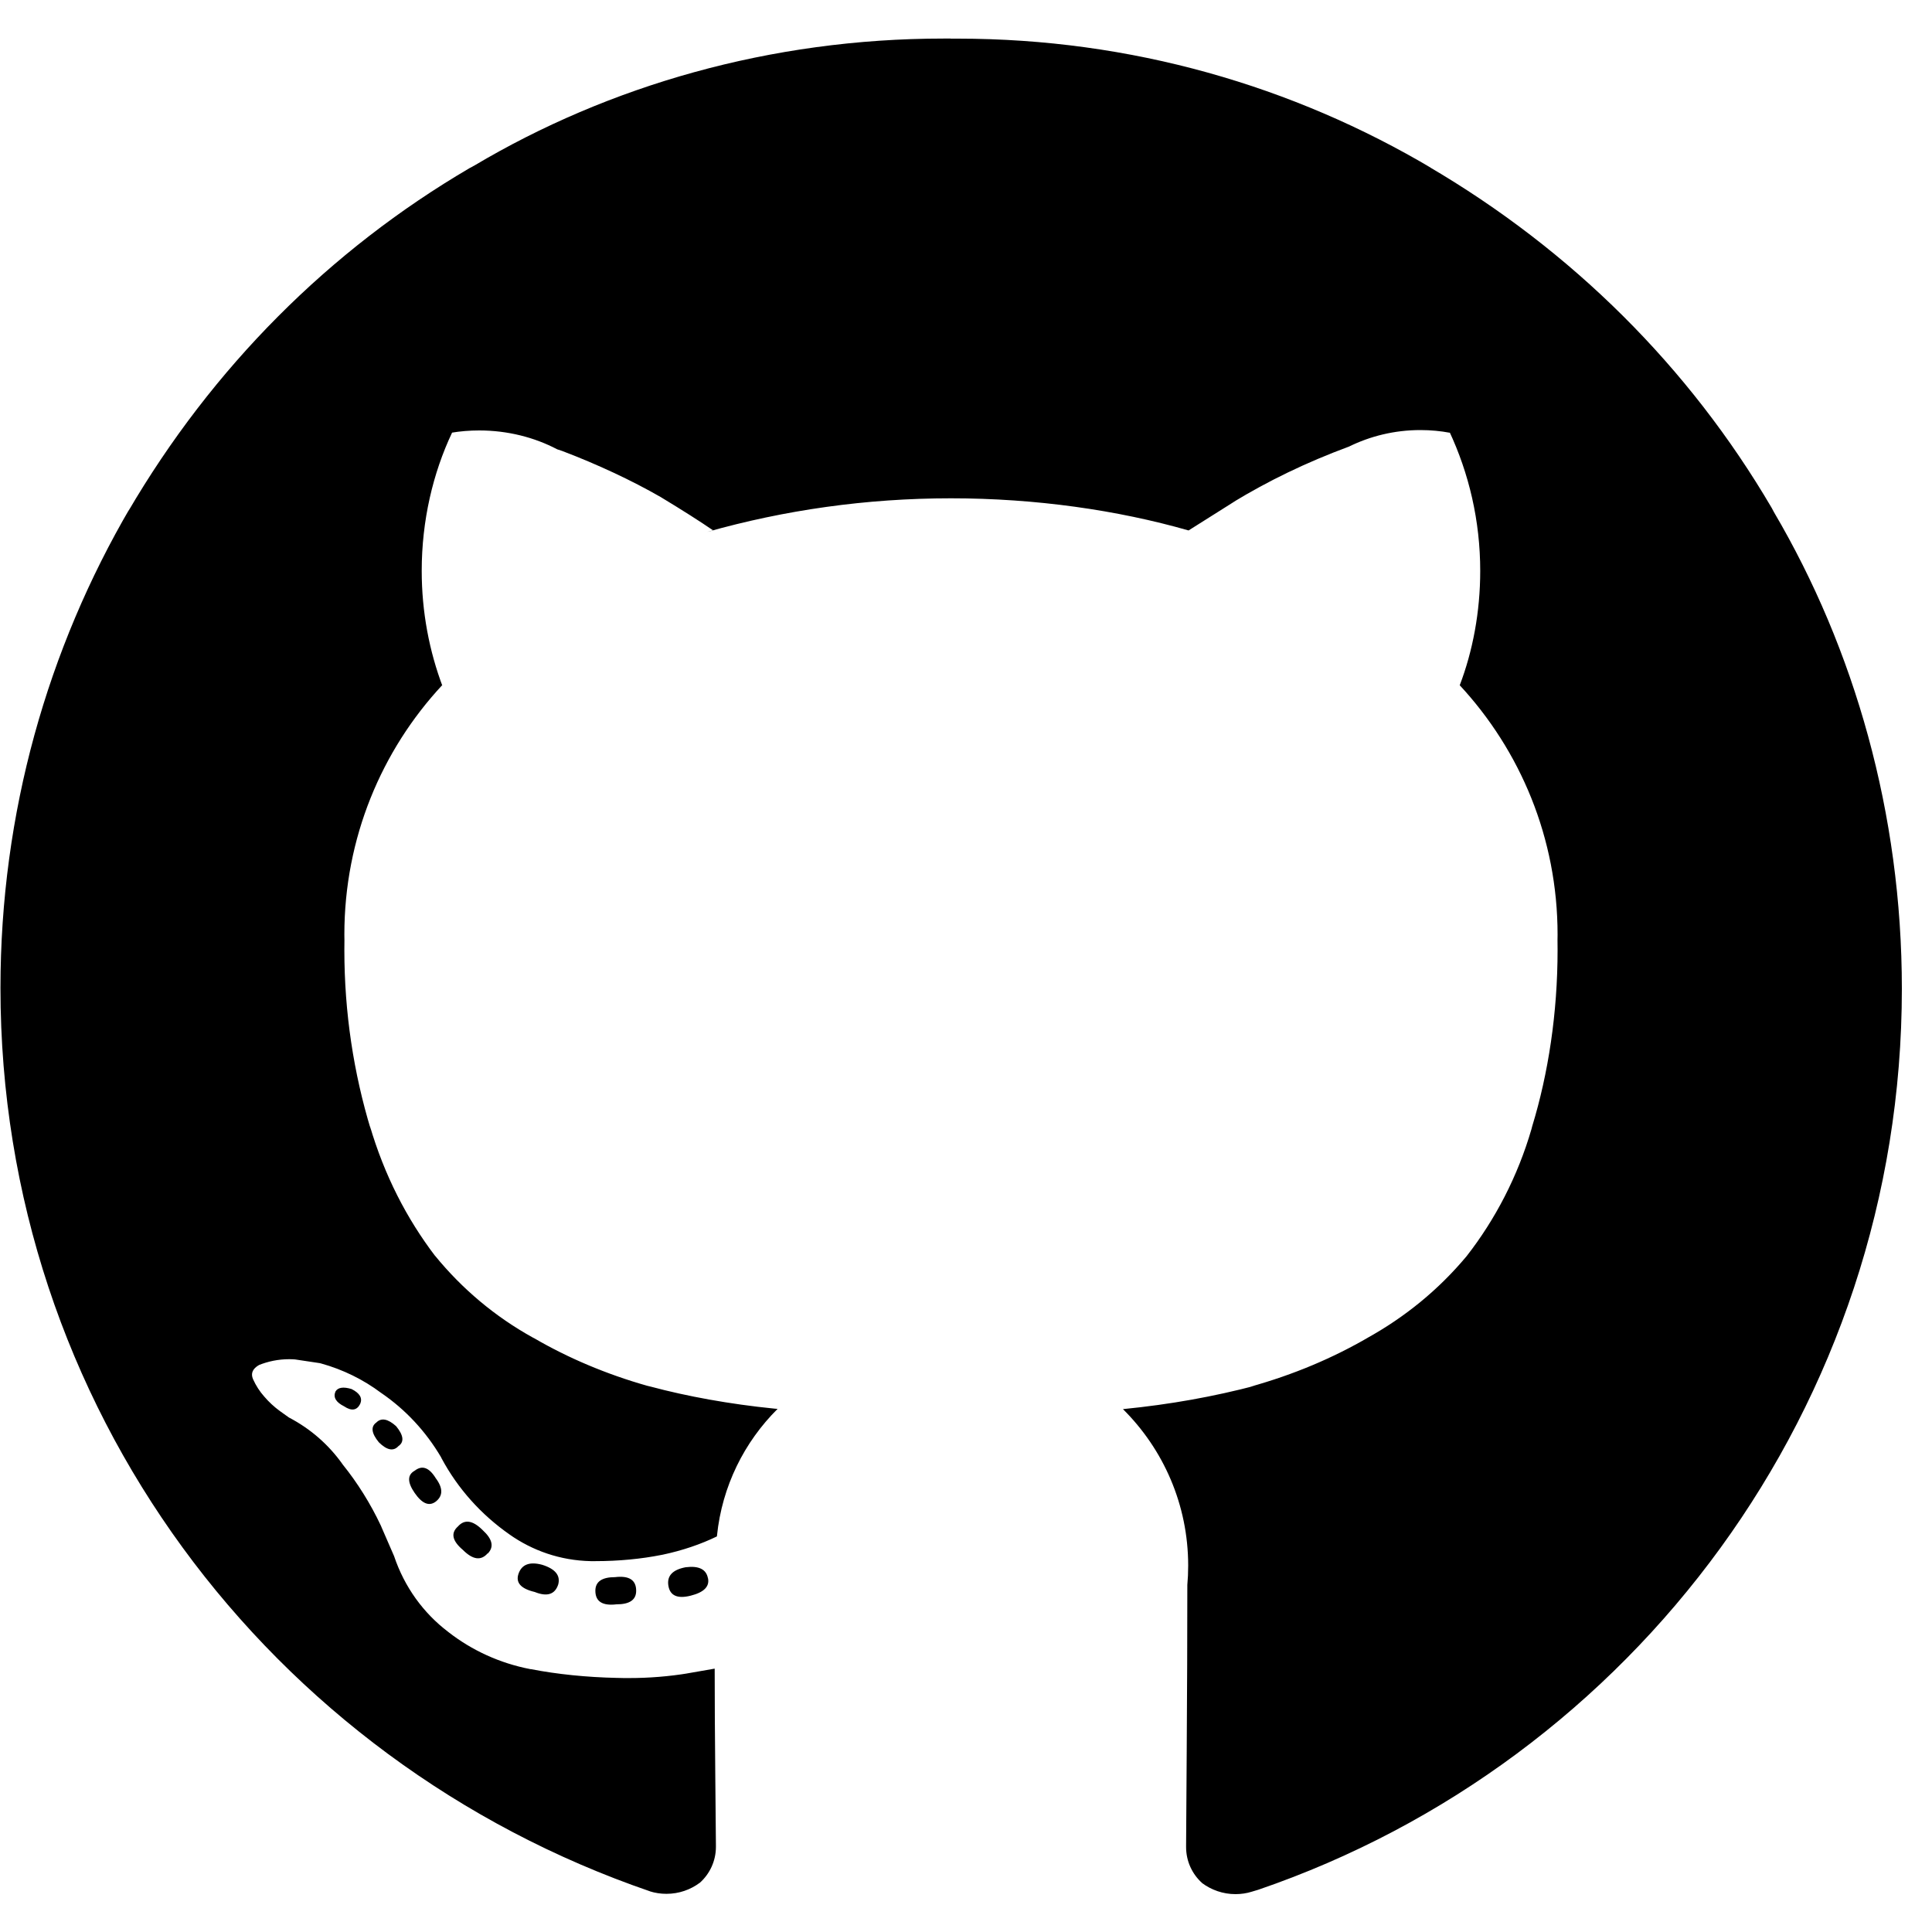
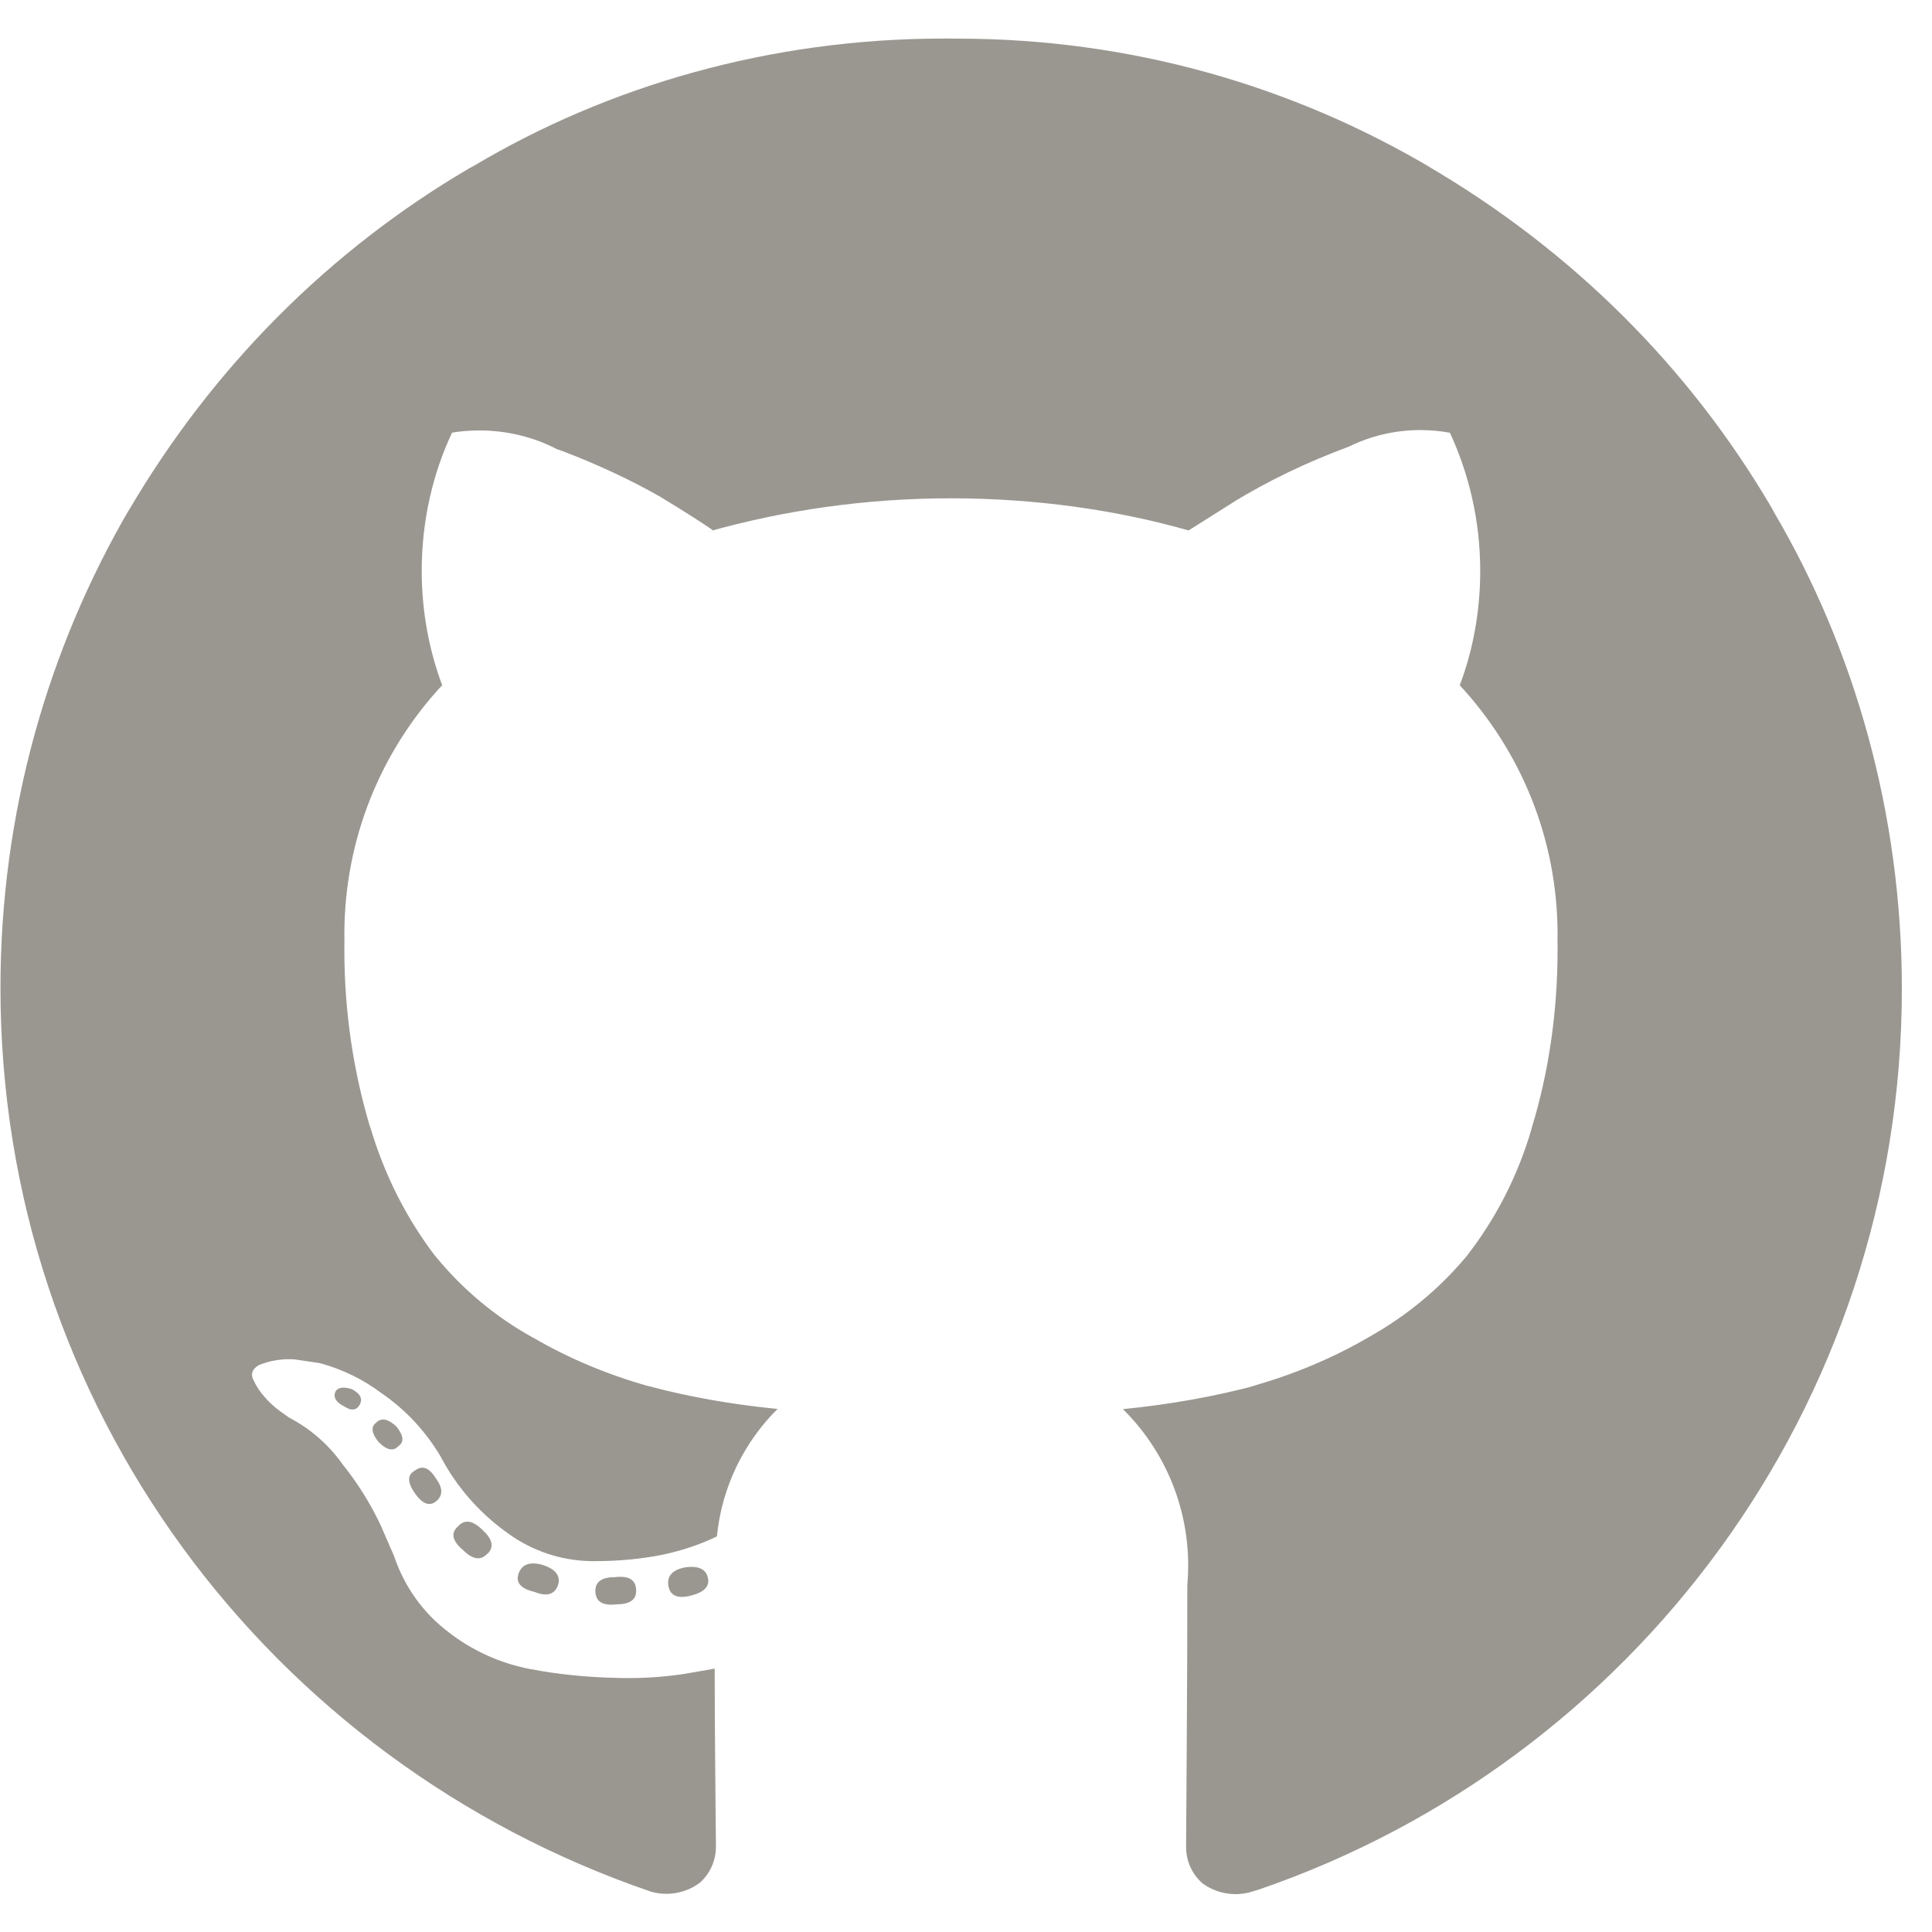
- <svg xmlns="http://www.w3.org/2000/svg" fill="currentColor" width="800px" height="800px" viewBox="0 -0.5 25 25">
+ <svg xmlns="http://www.w3.org/2000/svg" fill="#9A9791" width="800px" height="800px" viewBox="0 -0.5 25 25">
  <path d="m12.301 0h.093c2.242 0 4.34.613 6.137 1.68l-.055-.031c1.871 1.094 3.386 2.609 4.449 4.422l.031.058c1.04 1.769 1.654 3.896 1.654 6.166 0 5.406-3.483 10-8.327 11.658l-.087.026c-.063.02-.135.031-.209.031-.162 0-.312-.054-.433-.144l.002.001c-.128-.115-.208-.281-.208-.466 0-.005 0-.01 0-.014v.001q0-.048.008-1.226t.008-2.154c.007-.075.011-.161.011-.249 0-.792-.323-1.508-.844-2.025.618-.061 1.176-.163 1.718-.305l-.076.017c.573-.16 1.073-.373 1.537-.642l-.031.017c.508-.28.938-.636 1.292-1.058l.006-.007c.372-.476.663-1.036.84-1.645l.009-.035c.209-.683.329-1.468.329-2.281 0-.045 0-.091-.001-.136v.007c0-.022.001-.047.001-.072 0-1.248-.482-2.383-1.269-3.23l.003.003c.168-.44.265-.948.265-1.479 0-.649-.145-1.263-.404-1.814l.011.026c-.115-.022-.246-.035-.381-.035-.334 0-.649.078-.929.216l.012-.005c-.568.21-1.054.448-1.512.726l.038-.022-.609.384c-.922-.264-1.981-.416-3.075-.416s-2.153.152-3.157.436l.081-.02q-.256-.176-.681-.433c-.373-.214-.814-.421-1.272-.595l-.066-.022c-.293-.154-.64-.244-1.009-.244-.124 0-.246.01-.364.03l.013-.002c-.248.524-.393 1.139-.393 1.788 0 .531.097 1.04.275 1.509l-.01-.029c-.785.844-1.266 1.979-1.266 3.227 0 .025 0 .051.001.076v-.004c-.001.039-.001.084-.001.13 0 .809.12 1.591.344 2.327l-.015-.057c.189.643.476 1.202.85 1.693l-.009-.013c.354.435.782.793 1.267 1.062l.022.011c.432.252.933.465 1.46.614l.046.011c.466.125 1.024.227 1.595.284l.046.004c-.431.428-.718 1-.784 1.638l-.001.012c-.207.101-.448.183-.699.236l-.021.004c-.256.051-.549.08-.85.08-.022 0-.044 0-.066 0h.003c-.394-.008-.756-.136-1.055-.348l.006.004c-.371-.259-.671-.595-.881-.986l-.007-.015c-.198-.336-.459-.614-.768-.827l-.009-.006c-.225-.169-.49-.301-.776-.38l-.016-.004-.32-.048c-.023-.002-.05-.003-.077-.003-.14 0-.273.028-.394.077l.007-.003q-.128.072-.08.184c.039.086.087.16.145.225l-.001-.001c.061.072.13.135.205.19l.003.002.112.08c.283.148.516.354.693.603l.004.006c.191.237.359.505.494.792l.01.024.16.368c.135.402.38.738.7.981l.005.004c.3.234.662.402 1.057.478l.016.002c.33.064.714.104 1.106.112h.007c.045.002.097.002.15.002.261 0 .517-.021.767-.062l-.027.004.368-.064q0 .609.008 1.418t.008.873v.014c0 .185-.08.351-.208.466h-.001c-.119.089-.268.143-.431.143-.075 0-.147-.011-.214-.032l.005.001c-4.929-1.689-8.409-6.283-8.409-11.69 0-2.268.612-4.393 1.681-6.219l-.032.058c1.094-1.871 2.609-3.386 4.422-4.449l.058-.031c1.739-1.034 3.835-1.645 6.073-1.645h.098-.005zm-7.64 17.666q.048-.112-.112-.192-.16-.048-.208.032-.048.112.112.192.144.096.208-.032zm.497.545q.112-.08-.032-.256-.16-.144-.256-.048-.112.08.032.256.159.157.256.047zm.48.72q.144-.112 0-.304-.128-.208-.272-.096-.144.08 0 .288t.272.112zm.672.673q.128-.128-.064-.304-.192-.192-.32-.048-.144.128.064.304.192.192.32.044zm.913.4q.048-.176-.208-.256-.24-.064-.304.112t.208.24q.24.097.304-.096zm1.009.08q0-.208-.272-.176-.256 0-.256.176 0 .208.272.176.256.001.256-.175zm.929-.16q-.032-.176-.288-.144-.256.048-.224.24t.288.128.225-.224z" />
</svg>
